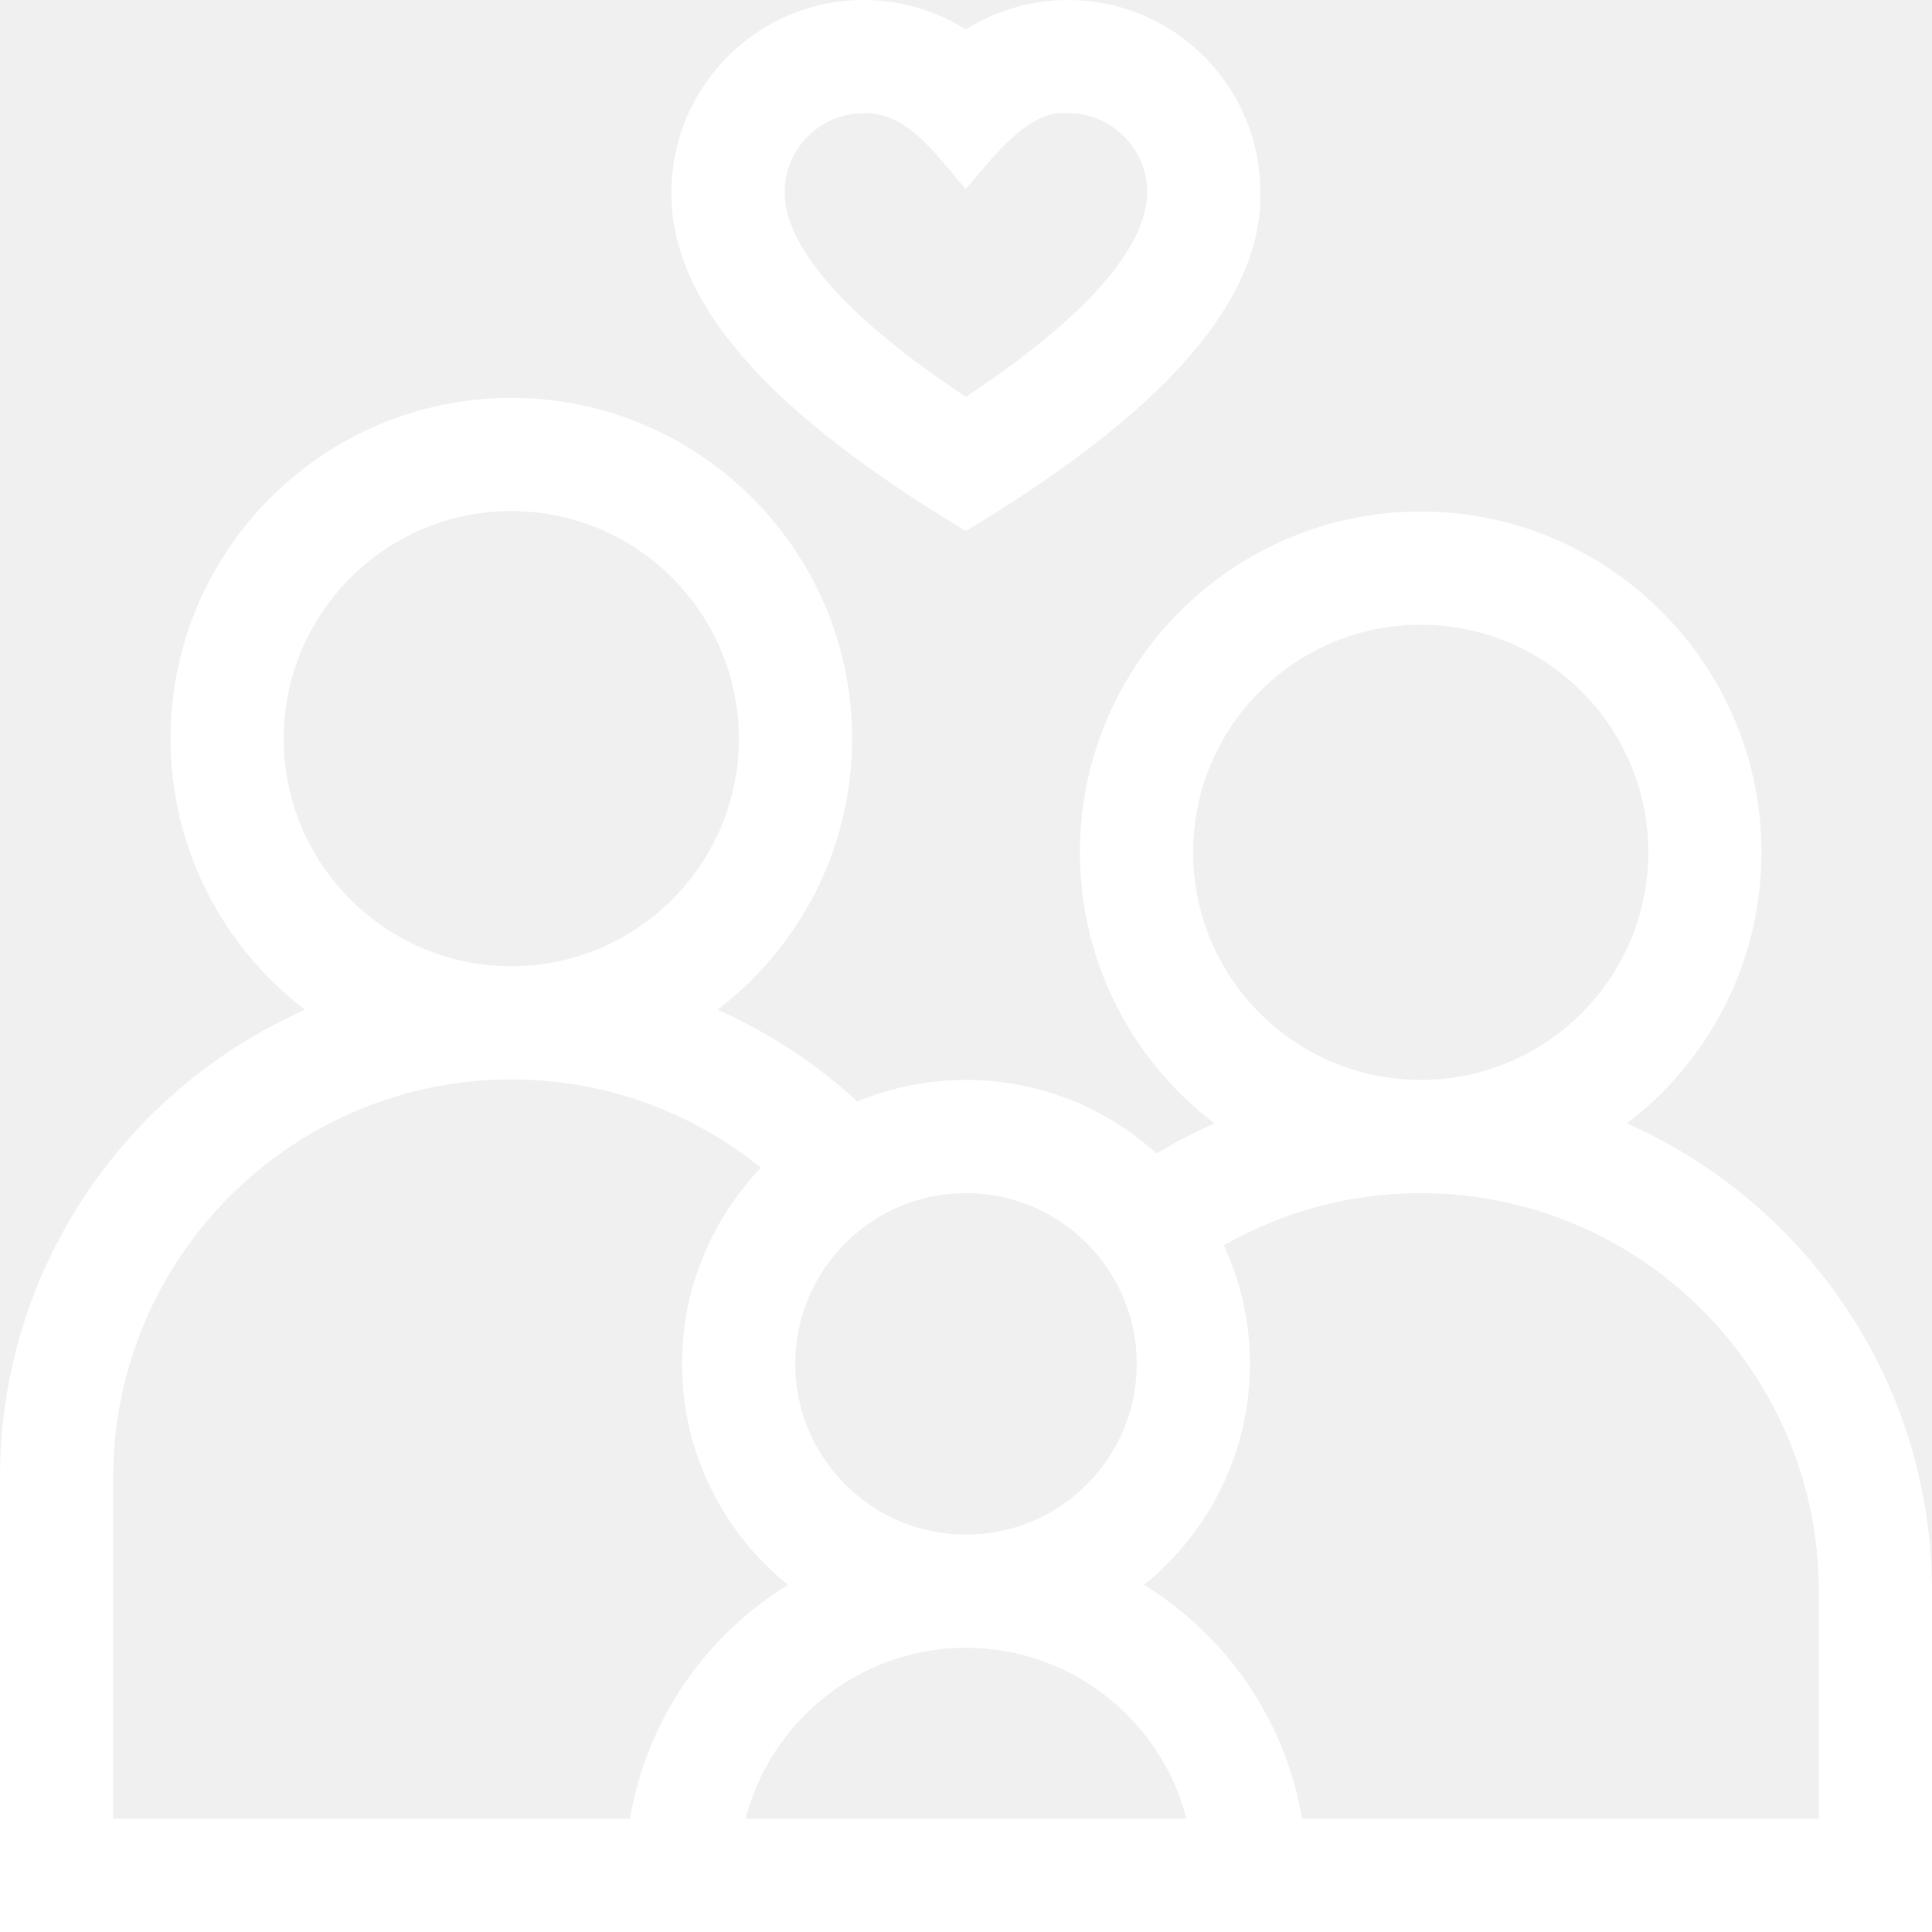
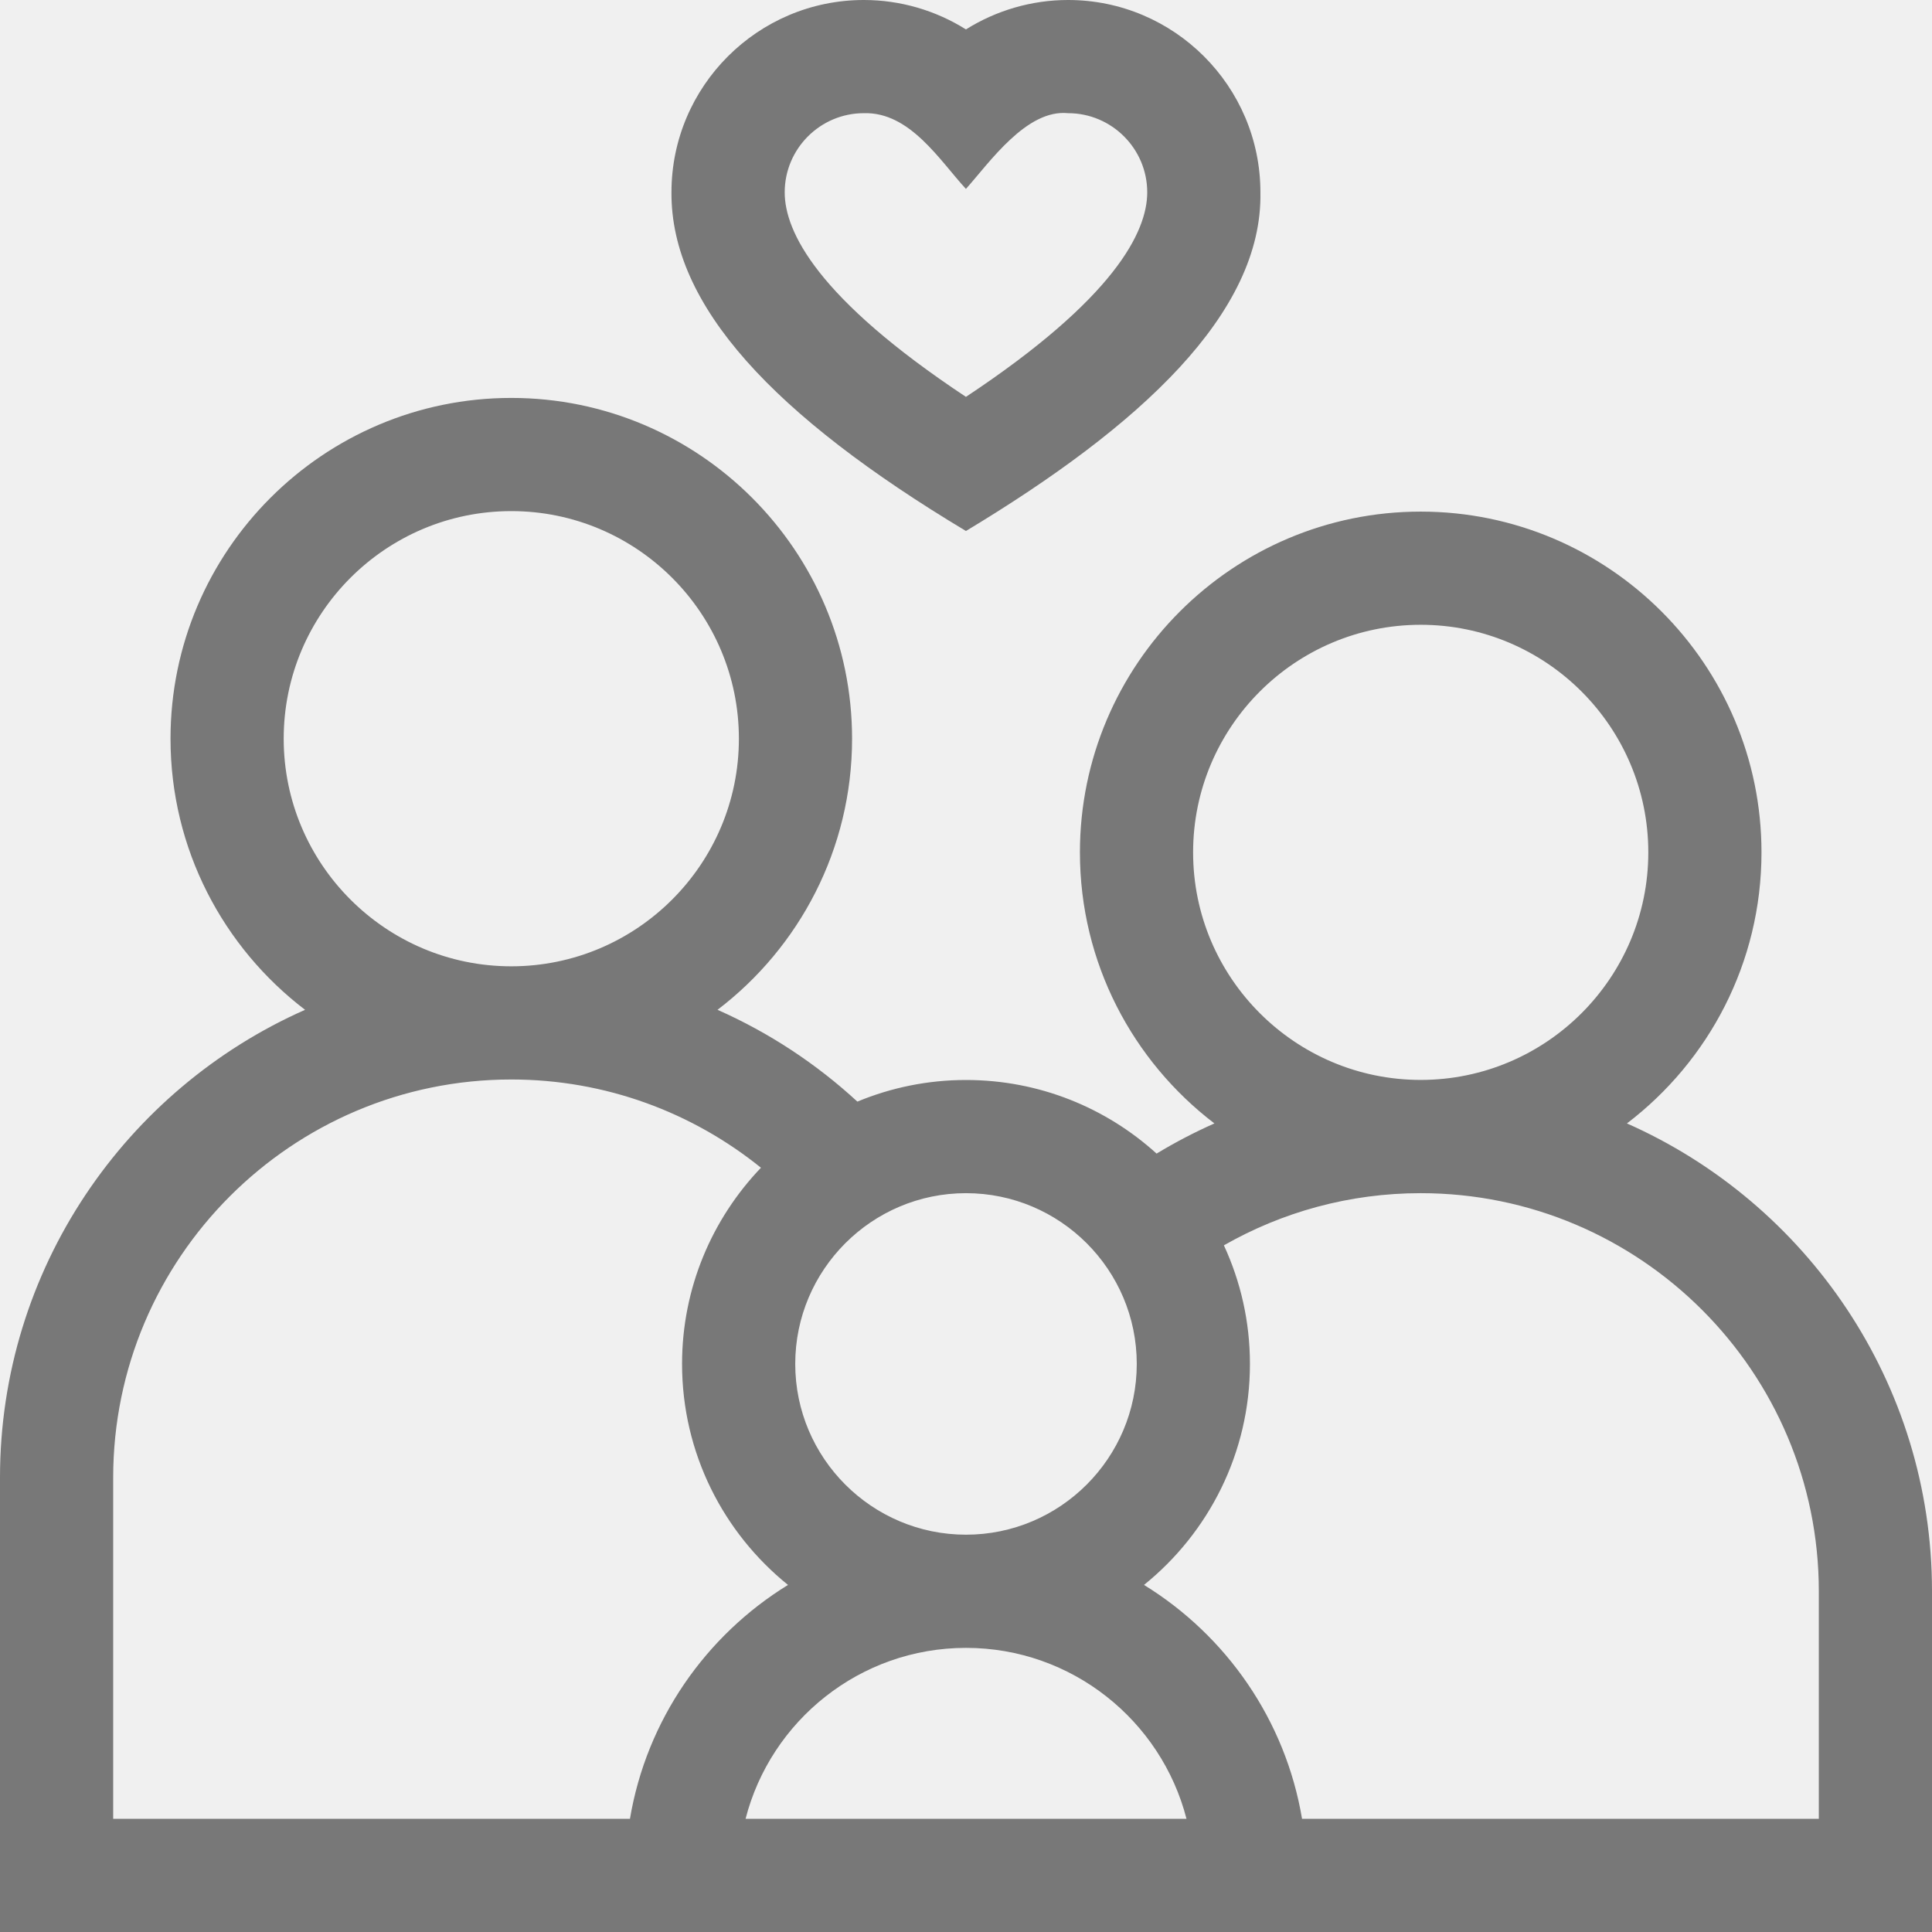
<svg xmlns="http://www.w3.org/2000/svg" width="31" height="31" viewBox="0 0 31 31" fill="none">
-   <g clip-path="url(#clip0_2476_17122)">
-     <path d="M15.498 8.52C18.296 6.836 20.259 5.025 20.223 3.086C20.223 1.384 18.839 0 17.137 0C16.552 0 15.985 0.167 15.498 0.472C15.012 0.167 14.445 0 13.86 0C12.158 0 10.774 1.384 10.774 3.086C10.761 4.904 12.416 6.671 15.498 8.52ZM13.86 1.816C14.601 1.794 15.077 2.575 15.498 3.031C15.879 2.604 16.471 1.749 17.137 1.816C17.837 1.816 18.407 2.386 18.407 3.086C18.407 3.716 17.887 4.785 15.498 6.368C13.109 4.785 12.59 3.716 12.59 3.086C12.59 2.386 13.159 1.816 13.86 1.816Z" fill="white" />
-     <path d="M26.105 18.026C27.416 17.026 28.264 15.448 28.264 13.676C28.264 10.661 25.811 8.208 22.796 8.208C19.781 8.208 17.328 10.661 17.328 13.676C17.328 15.448 18.175 17.026 19.486 18.026C19.166 18.168 18.856 18.329 18.558 18.509C17.749 17.776 16.676 17.328 15.5 17.328C14.883 17.328 14.294 17.452 13.757 17.675C13.099 17.069 12.342 16.569 11.513 16.202C12.825 15.202 13.672 13.624 13.672 11.852C13.672 8.837 11.219 6.384 8.204 6.384C5.189 6.384 2.736 8.837 2.736 11.852C2.736 13.624 3.584 15.202 4.895 16.202C2.015 17.477 0 20.361 0 23.708V31H31V25.532C31 22.185 28.985 19.301 26.105 18.026ZM19.144 13.676C19.144 11.662 20.782 10.024 22.796 10.024C24.809 10.024 26.448 11.662 26.448 13.676C26.448 15.69 24.809 17.328 22.796 17.328C20.782 17.328 19.144 15.69 19.144 13.676ZM18.24 21.884C18.24 23.395 17.011 24.624 15.5 24.624C13.989 24.624 12.76 23.395 12.76 21.884C12.76 20.373 13.989 19.144 15.5 19.144C17.011 19.144 18.24 20.373 18.24 21.884ZM4.552 11.852C4.552 9.838 6.19 8.2 8.204 8.2C10.218 8.2 11.856 9.839 11.856 11.852C11.856 13.866 10.218 15.504 8.204 15.504C6.191 15.504 4.552 13.866 4.552 11.852ZM10.108 29.184H1.816V23.708C1.816 20.186 4.682 17.32 8.204 17.32C9.72 17.32 11.114 17.851 12.21 18.737C11.427 19.555 10.944 20.664 10.944 21.884C10.944 23.316 11.608 24.595 12.644 25.43C11.324 26.242 10.374 27.598 10.108 29.184ZM11.963 29.184C12.367 27.608 13.8 26.44 15.5 26.44C17.2 26.44 18.633 27.608 19.038 29.184H11.963ZM29.184 29.184H20.892C20.626 27.598 19.676 26.242 18.356 25.43C19.392 24.595 20.056 23.316 20.056 21.884C20.056 21.205 19.906 20.561 19.638 19.982C20.57 19.449 21.648 19.144 22.796 19.144C26.318 19.144 29.184 22.01 29.184 25.532V29.184Z" fill="white" />
+   <g clip-path="url(#clip0_3357_12746)">
+     <path d="M15.499 8.52C18.297 6.836 20.26 5.025 20.224 3.086C20.224 1.384 18.84 0 17.138 0C16.553 0 15.986 0.167 15.499 0.472C15.013 0.167 14.446 0 13.861 0C12.159 0 10.774 1.384 10.774 3.086C10.762 4.904 12.417 6.671 15.499 8.52ZM13.861 1.816C14.601 1.794 15.078 2.575 15.499 3.031C15.88 2.604 16.472 1.749 17.138 1.816C17.838 1.816 18.408 2.386 18.408 3.086C18.408 3.716 17.888 4.785 15.499 6.368C13.11 4.785 12.591 3.716 12.591 3.086C12.591 2.386 13.161 1.816 13.861 1.816Z" fill="black" fill-opacity="0.5" />
+     <path d="M26.105 18.026C27.416 17.027 28.264 15.449 28.264 13.677C28.264 10.662 25.811 8.209 22.796 8.209C19.781 8.209 17.328 10.662 17.328 13.677C17.328 15.449 18.175 17.026 19.486 18.026C19.166 18.168 18.856 18.33 18.558 18.51C17.749 17.776 16.676 17.329 15.5 17.329C14.883 17.329 14.294 17.453 13.757 17.676C13.099 17.07 12.342 16.57 11.513 16.203C12.825 15.203 13.672 13.625 13.672 11.853C13.672 8.838 11.219 6.385 8.204 6.385C5.189 6.385 2.736 8.838 2.736 11.853C2.736 13.625 3.584 15.203 4.895 16.203C2.015 17.477 0 20.362 0 23.709V31.001H31V25.533C31 22.186 28.985 19.301 26.105 18.026ZM19.144 13.677C19.144 11.663 20.782 10.025 22.796 10.025C24.809 10.025 26.448 11.663 26.448 13.677C26.448 15.69 24.809 17.328 22.796 17.328C20.782 17.328 19.144 15.69 19.144 13.677ZM18.24 21.885C18.24 23.395 17.011 24.625 15.5 24.625C13.989 24.625 12.76 23.395 12.76 21.885C12.76 20.374 13.989 19.145 15.5 19.145C17.011 19.145 18.24 20.374 18.24 21.885ZM4.552 11.853C4.552 9.839 6.19 8.201 8.204 8.201C10.218 8.201 11.856 9.839 11.856 11.853C11.856 13.866 10.218 15.505 8.204 15.505C6.191 15.505 4.552 13.866 4.552 11.853ZM10.108 29.184H1.816V23.709C1.816 20.186 4.682 17.321 8.204 17.321C9.72 17.321 11.114 17.852 12.21 18.737C11.427 19.556 10.944 20.665 10.944 21.885C10.944 23.316 11.608 24.595 12.644 25.431C11.324 26.243 10.374 27.599 10.108 29.184ZM11.963 29.184C12.367 27.609 13.8 26.441 15.5 26.441C17.2 26.441 18.633 27.609 19.038 29.184H11.963ZM29.184 29.184H20.892C20.626 27.599 19.676 26.243 18.356 25.431C19.392 24.595 20.056 23.316 20.056 21.885C20.056 21.206 19.906 20.562 19.638 19.982C20.57 19.45 21.648 19.145 22.796 19.145C26.318 19.145 29.184 22.01 29.184 25.533V29.184Z" fill="black" fill-opacity="0.5" />
  </g>
  <defs>
-     <clipPath id="clip0_2476_17122">
+     <clipPath id="clip0_3357_12746">
      <rect width="31" height="31" fill="white" />
    </clipPath>
  </defs>
</svg>
